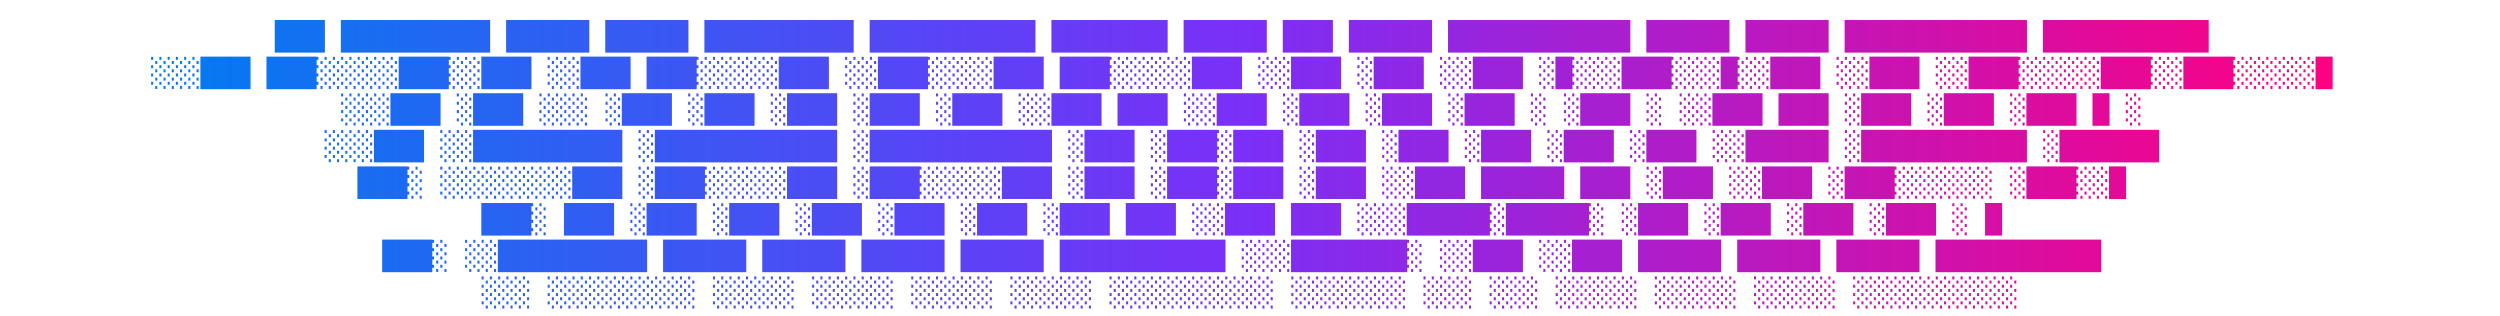
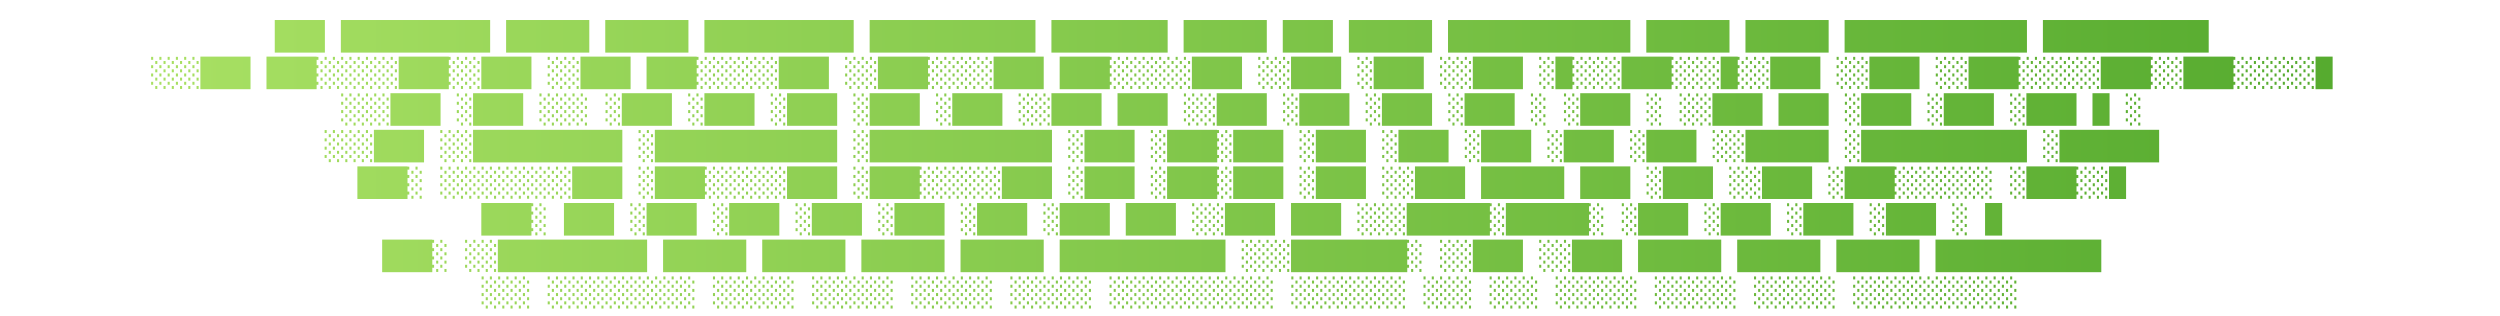
<svg xmlns="http://www.w3.org/2000/svg" width="1093" height="138" viewBox="0 0 1093 138">
  <defs>
    <linearGradient id="grad" x1="0%" y1="0%" x2="100%" y2="0%">
-       <stop offset="0%" stop-color="#007cf0" />
-       <stop offset="50%" stop-color="#7b2ff7" />
-       <stop offset="100%" stop-color="#ff0080" />
+       <stop offset="0%" stop-color="#a8e063" />
+       <stop offset="100%" stop-color="#56ab2f" />
    </linearGradient>
  </defs>
  <style>
    .ascii {
      font-family: ui-monospace, 'Cascadia Code', 'Source Code Pro', Menlo, Consolas, monospace;
      font-size: 12px;
      fill: url(#grad);
      white-space: pre;
    }
  </style>
  <text x="50%" text-anchor="middle" class="ascii">
    <tspan x="50%" y="20"> ███           █████████  █████   █████   █████████   ██████████      ███████    █████   ███   █████ ███████████ █████ █████ ███████████  ██████████</tspan>
    <tspan x="50%" y="36">░░░███        ███░░░░░███░░███   ░░███   ███░░░░░███ ░░███░░░░███   ███░░░░░███ ░░███   ░███  ░░███ ░█░░░███░░░█░░███ ░░███ ░░███░░░░░███░░███░░░░░█</tspan>
    <tspan x="50%" y="52">  ░░░███     ░███    ░░░  ░███    ░███  ░███    ░███  ░███   ░░███ ███     ░░███ ░███   ░███   ░███ ░   ░███  ░  ░░███ ███   ░███    ░███ ░███  █ ░ </tspan>
    <tspan x="50%" y="68">    ░░░███   ░░█████████  ░███████████  ░███████████  ░███    ░███░███      ░███ ░███   ░███   ░███     ░███      ░░█████    ░██████████  ░██████   </tspan>
    <tspan x="50%" y="84">     ███░     ░░░░░░░░███ ░███░░░░░███  ░███░░░░░███  ░███    ░███░███      ░███ ░░███  █████  ███      ░███       ░░███     ░███░░░░░░   ░███░░█   </tspan>
    <tspan x="50%" y="100">   ███░       ███    ░███ ░███    ░███  ░███    ░███  ░███    ███ ░░███     ███   ░░░█████░█████░       ░███        ░███     ░███         ░███ ░   █</tspan>
    <tspan x="50%" y="116"> ███░        ░░█████████  █████   █████ █████   █████ ██████████   ░░░███████░      ░░███ ░░███         █████       █████    █████        ██████████</tspan>
    <tspan x="50%" y="132">░░░           ░░░░░░░░░  ░░░░░   ░░░░░ ░░░░░   ░░░░░ ░░░░░░░░░░      ░░░░░░░         ░░░   ░░░         ░░░░░       ░░░░░    ░░░░░        ░░░░░░░░░░ </tspan>
  </text>
</svg>
